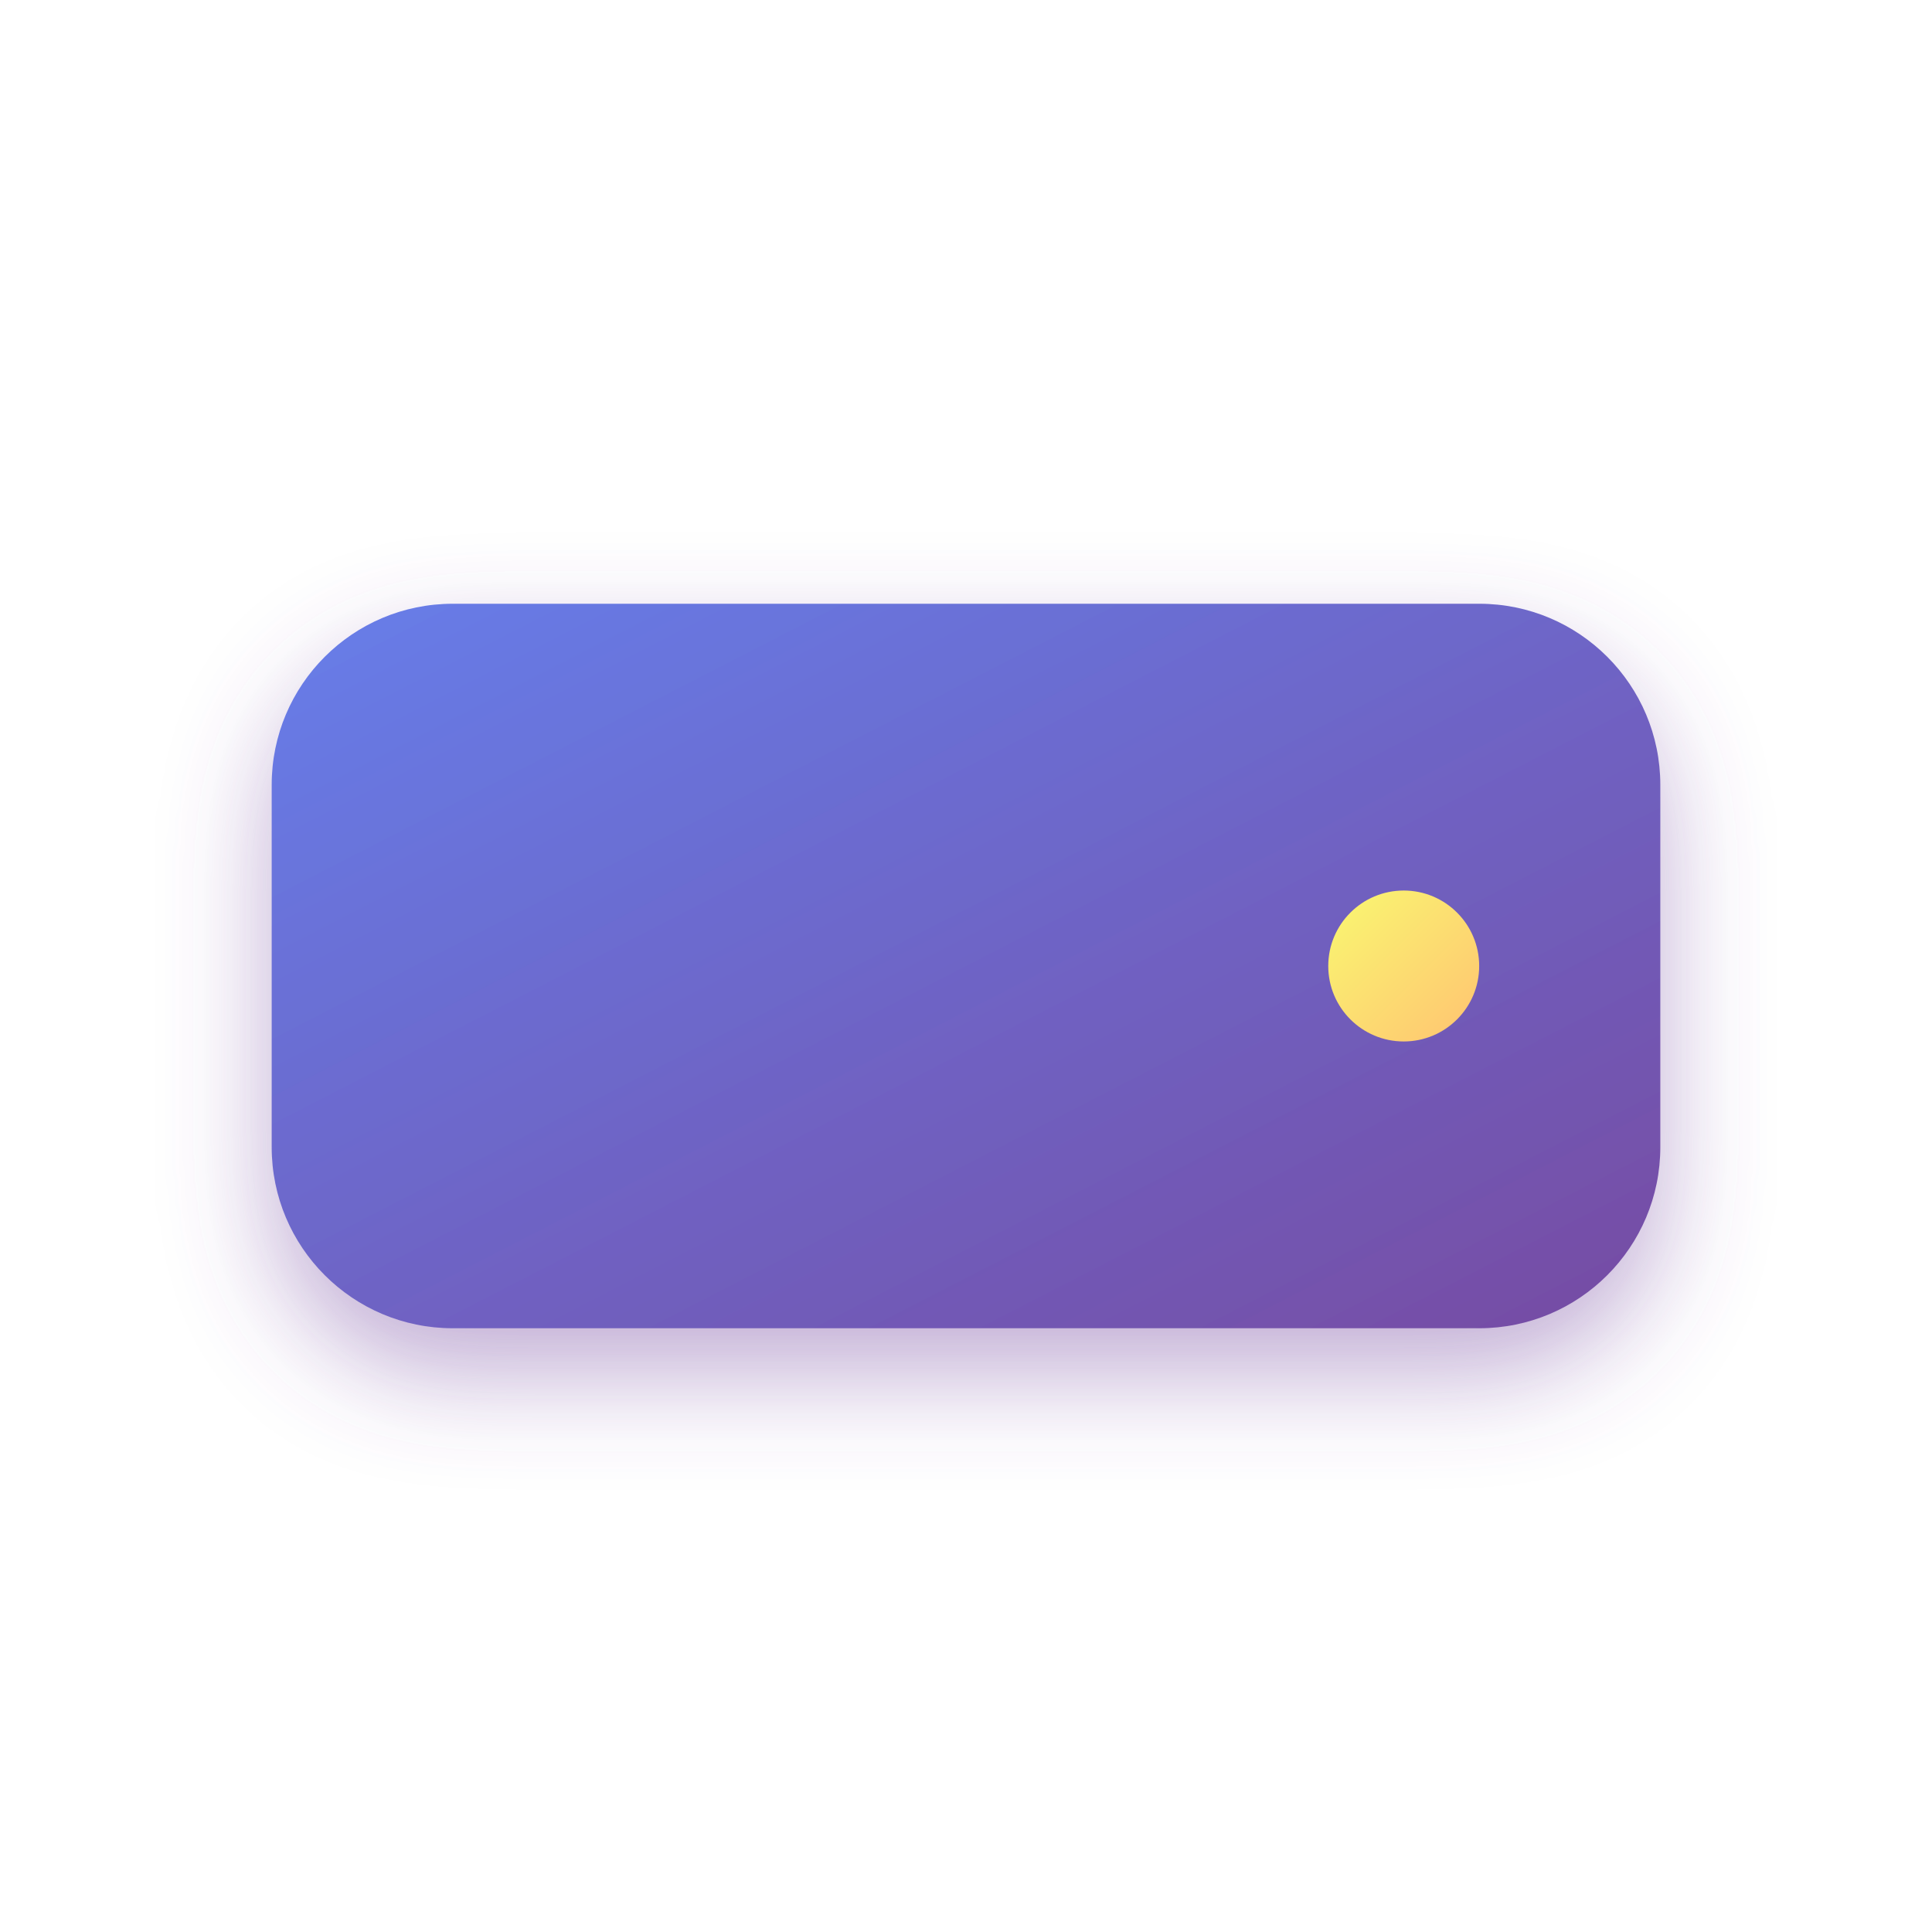
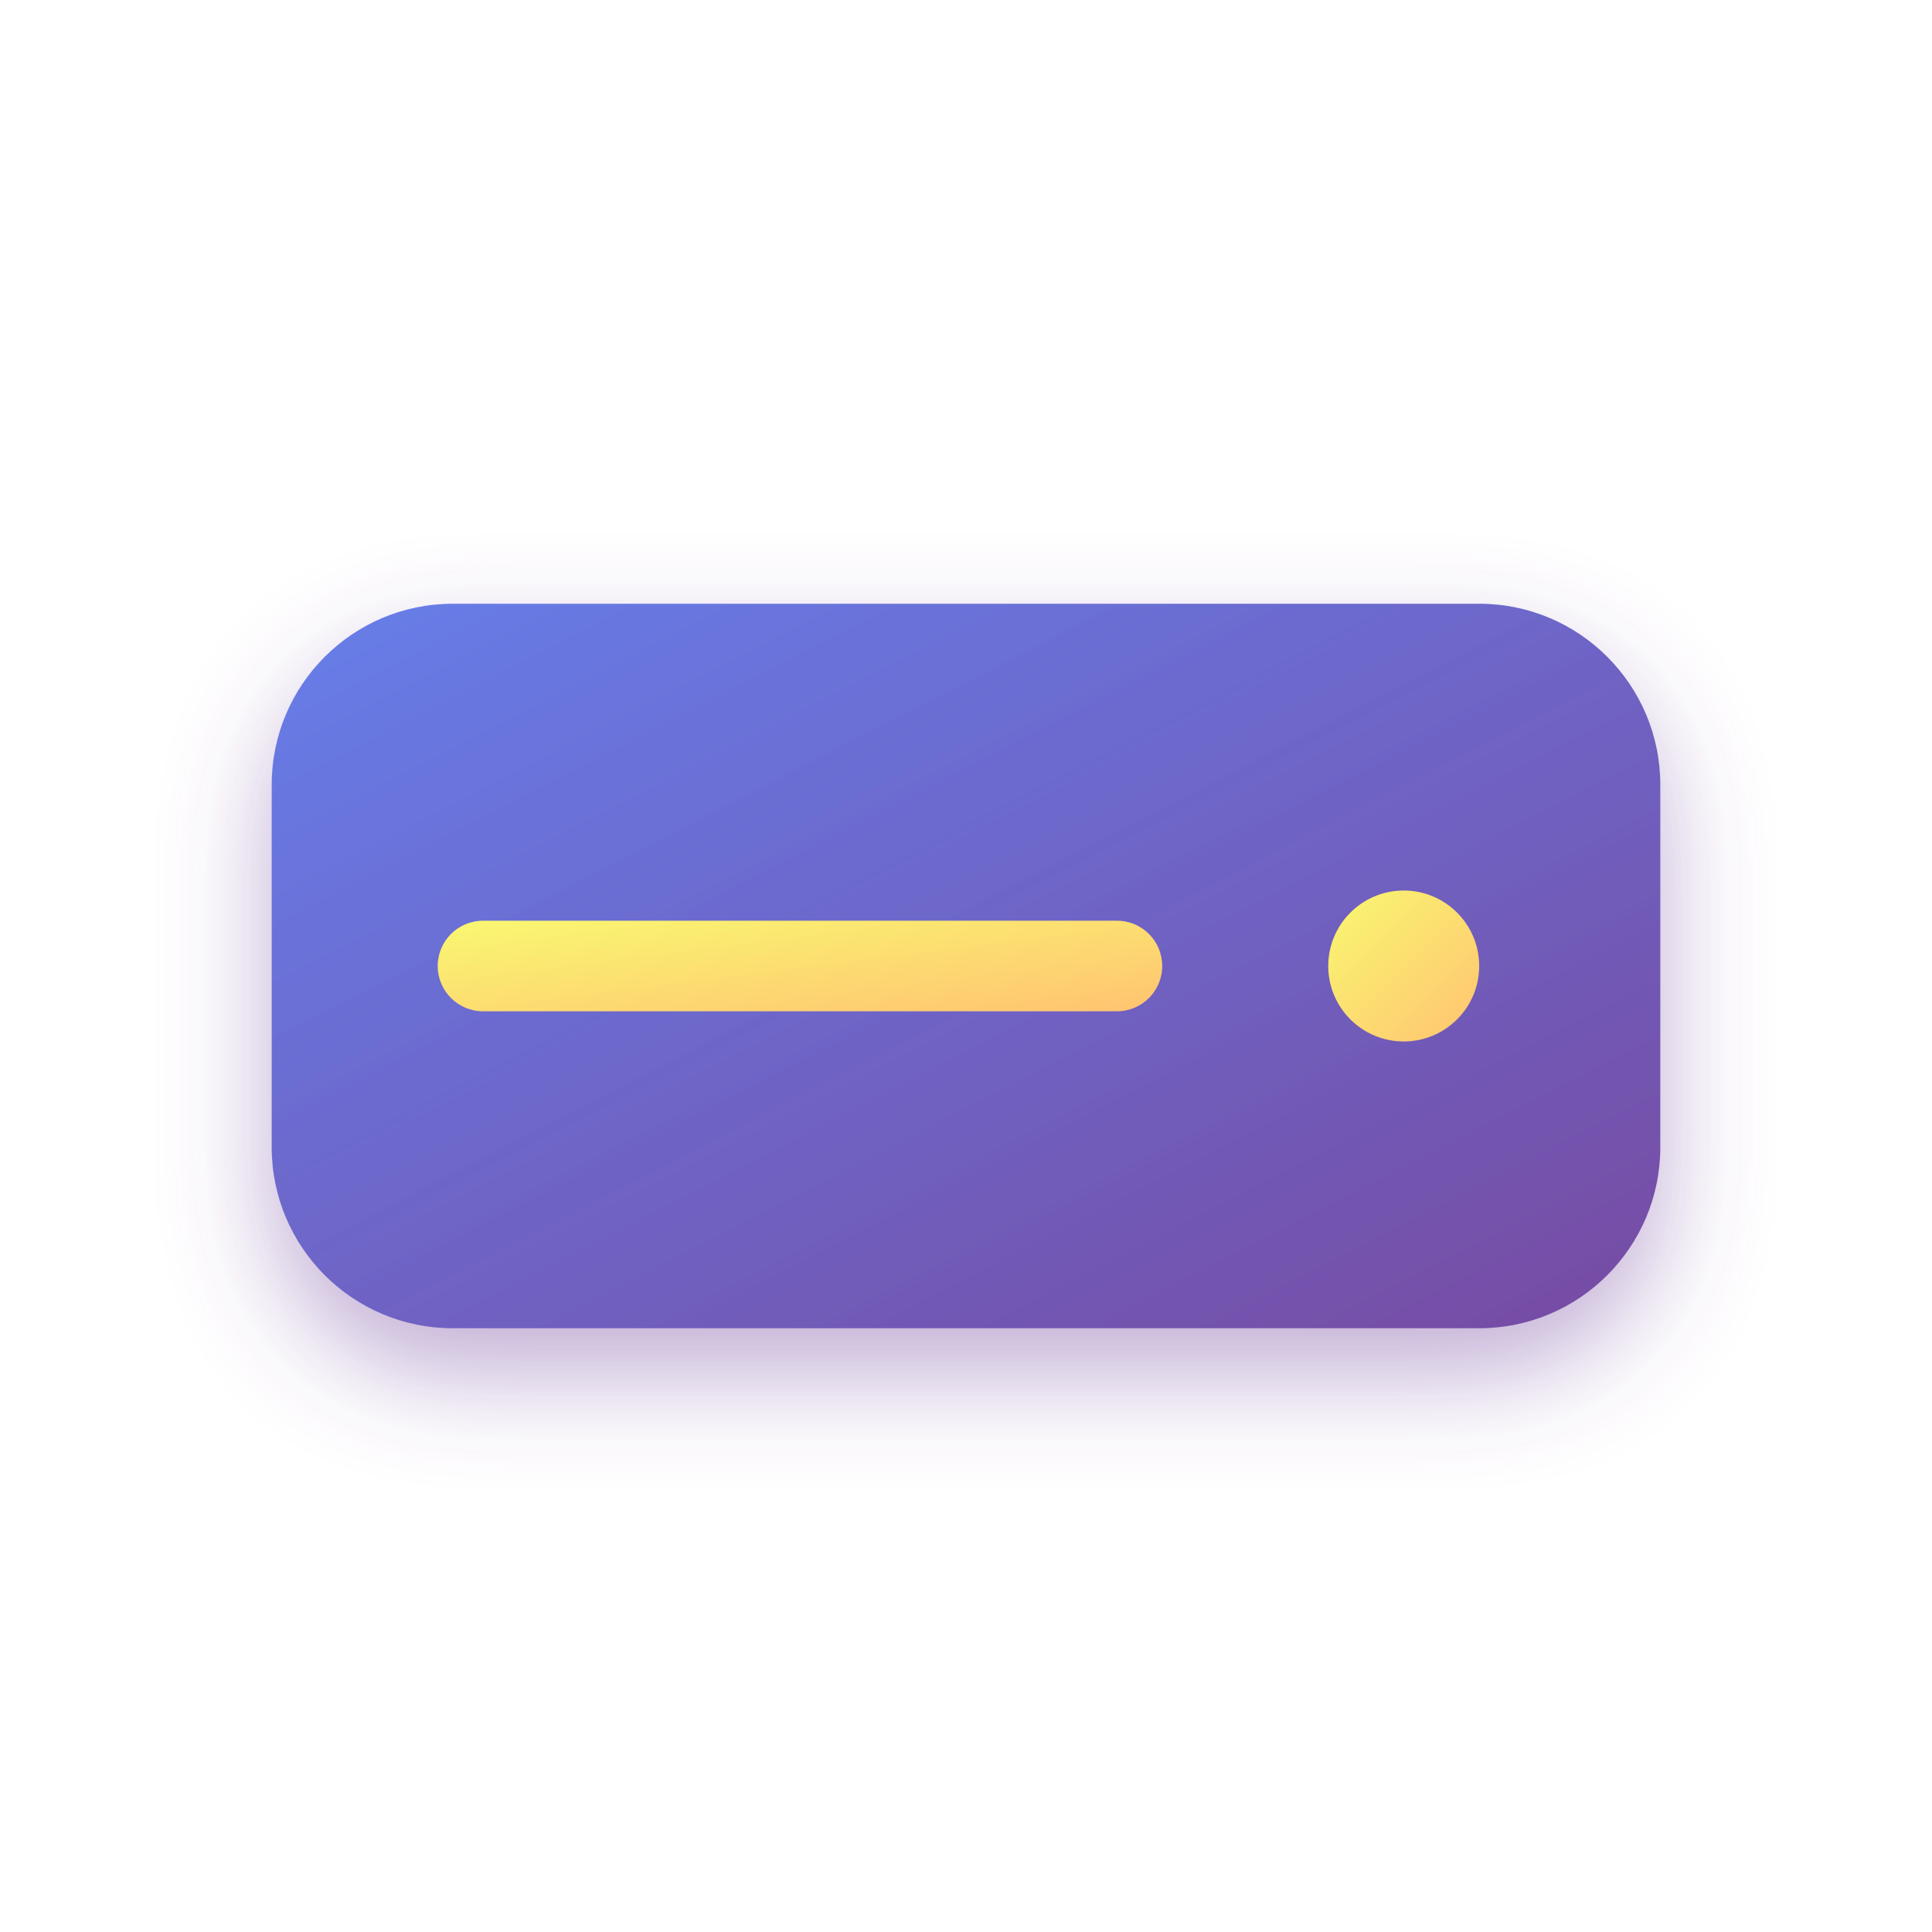
<svg xmlns="http://www.w3.org/2000/svg" width="128" height="128" viewBox="0 0 256 256">
  <defs>
    <linearGradient id="g" x1="0" y1="0" x2="1" y2="1">
      <stop offset="0" stop-color="#667eea" />
      <stop offset="1" stop-color="#764ba2" />
    </linearGradient>
    <linearGradient id="h" x1="0" y1="0" x2="1" y2="1">
      <stop offset="0" stop-color="#f9f871" />
      <stop offset="1" stop-color="#ffc371" />
    </linearGradient>
    <filter id="f" x="-25%" y="-25%" width="150%" height="150%">
      <feDropShadow dx="0" dy="6" stdDeviation="7" flood-color="#764ba2" flood-opacity="0.45" />
    </filter>
  </defs>
  <g filter="url(#f)">
    <rect x="36" y="80" width="184" height="96" rx="24" fill="url(#g)" />
-     <path d="M64 128h84" fill="none" stroke="url(#h)" stroke-width="12" stroke-linecap="round" stroke-linejoin="round" />
+     <rect x="58" y="122" width="96" height="12" rx="6" fill="url(#h)" />
    <circle cx="186" cy="128" r="10" fill="url(#h)" />
  </g>
</svg>
